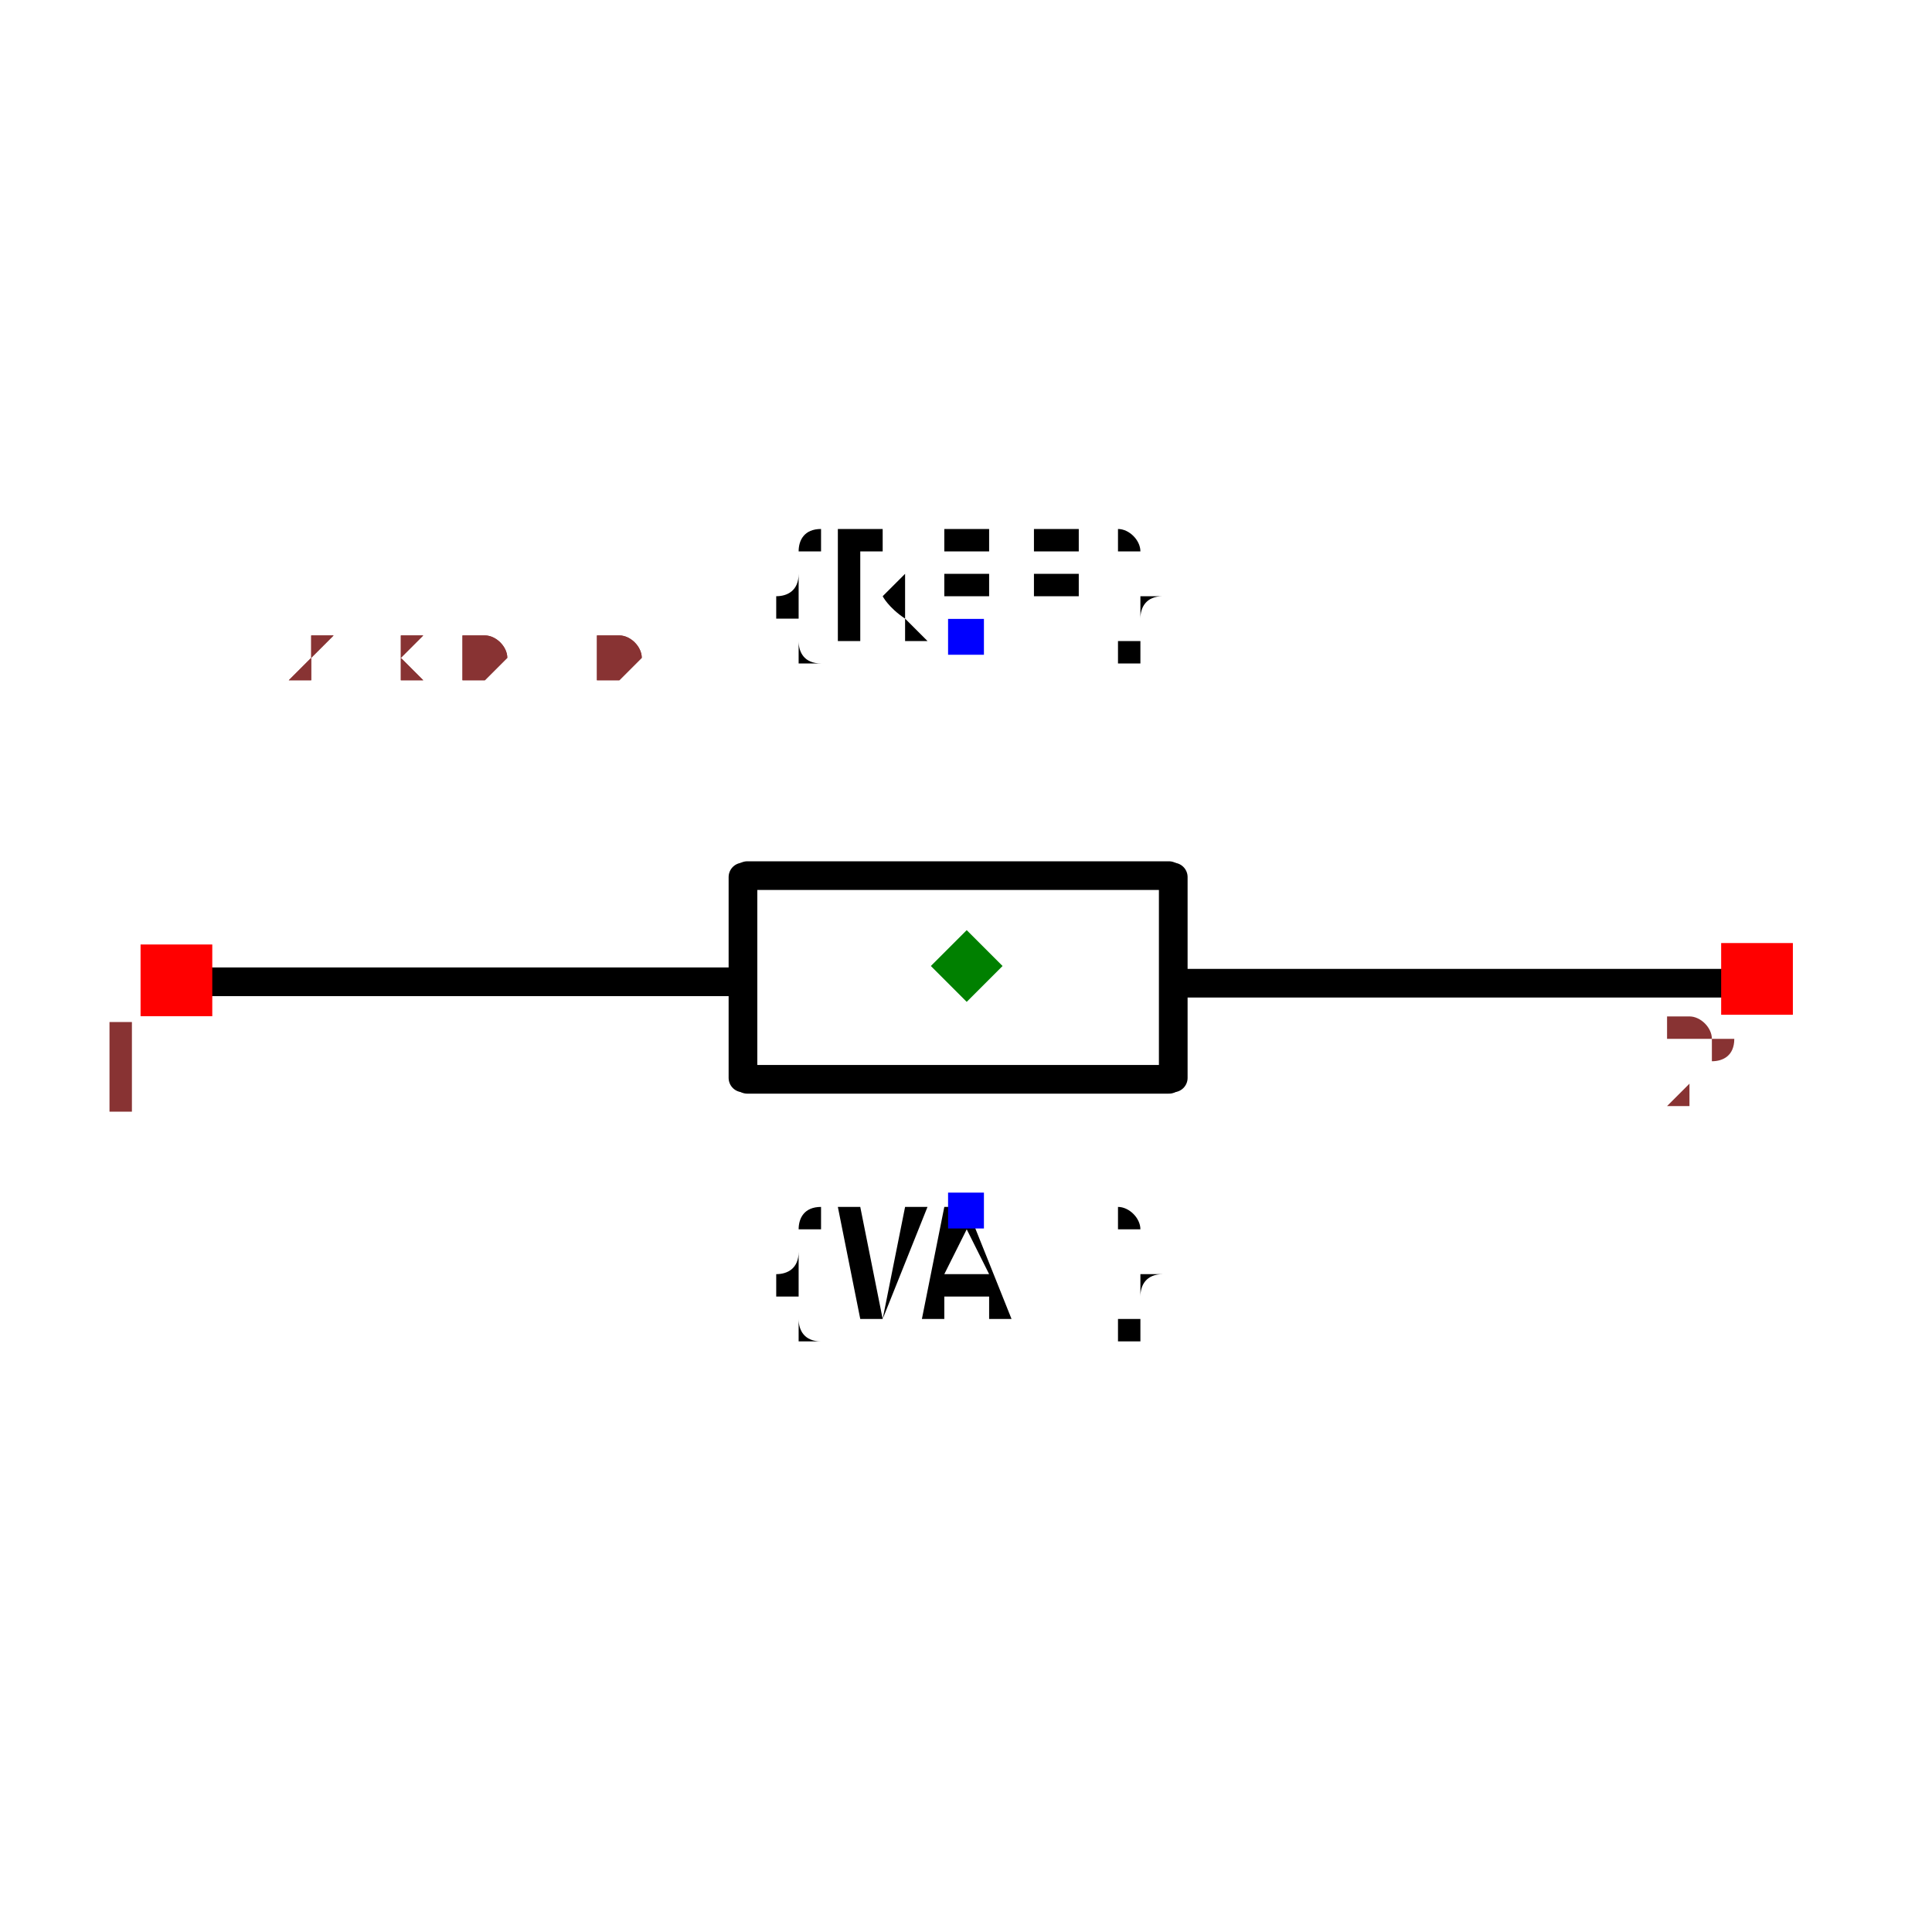
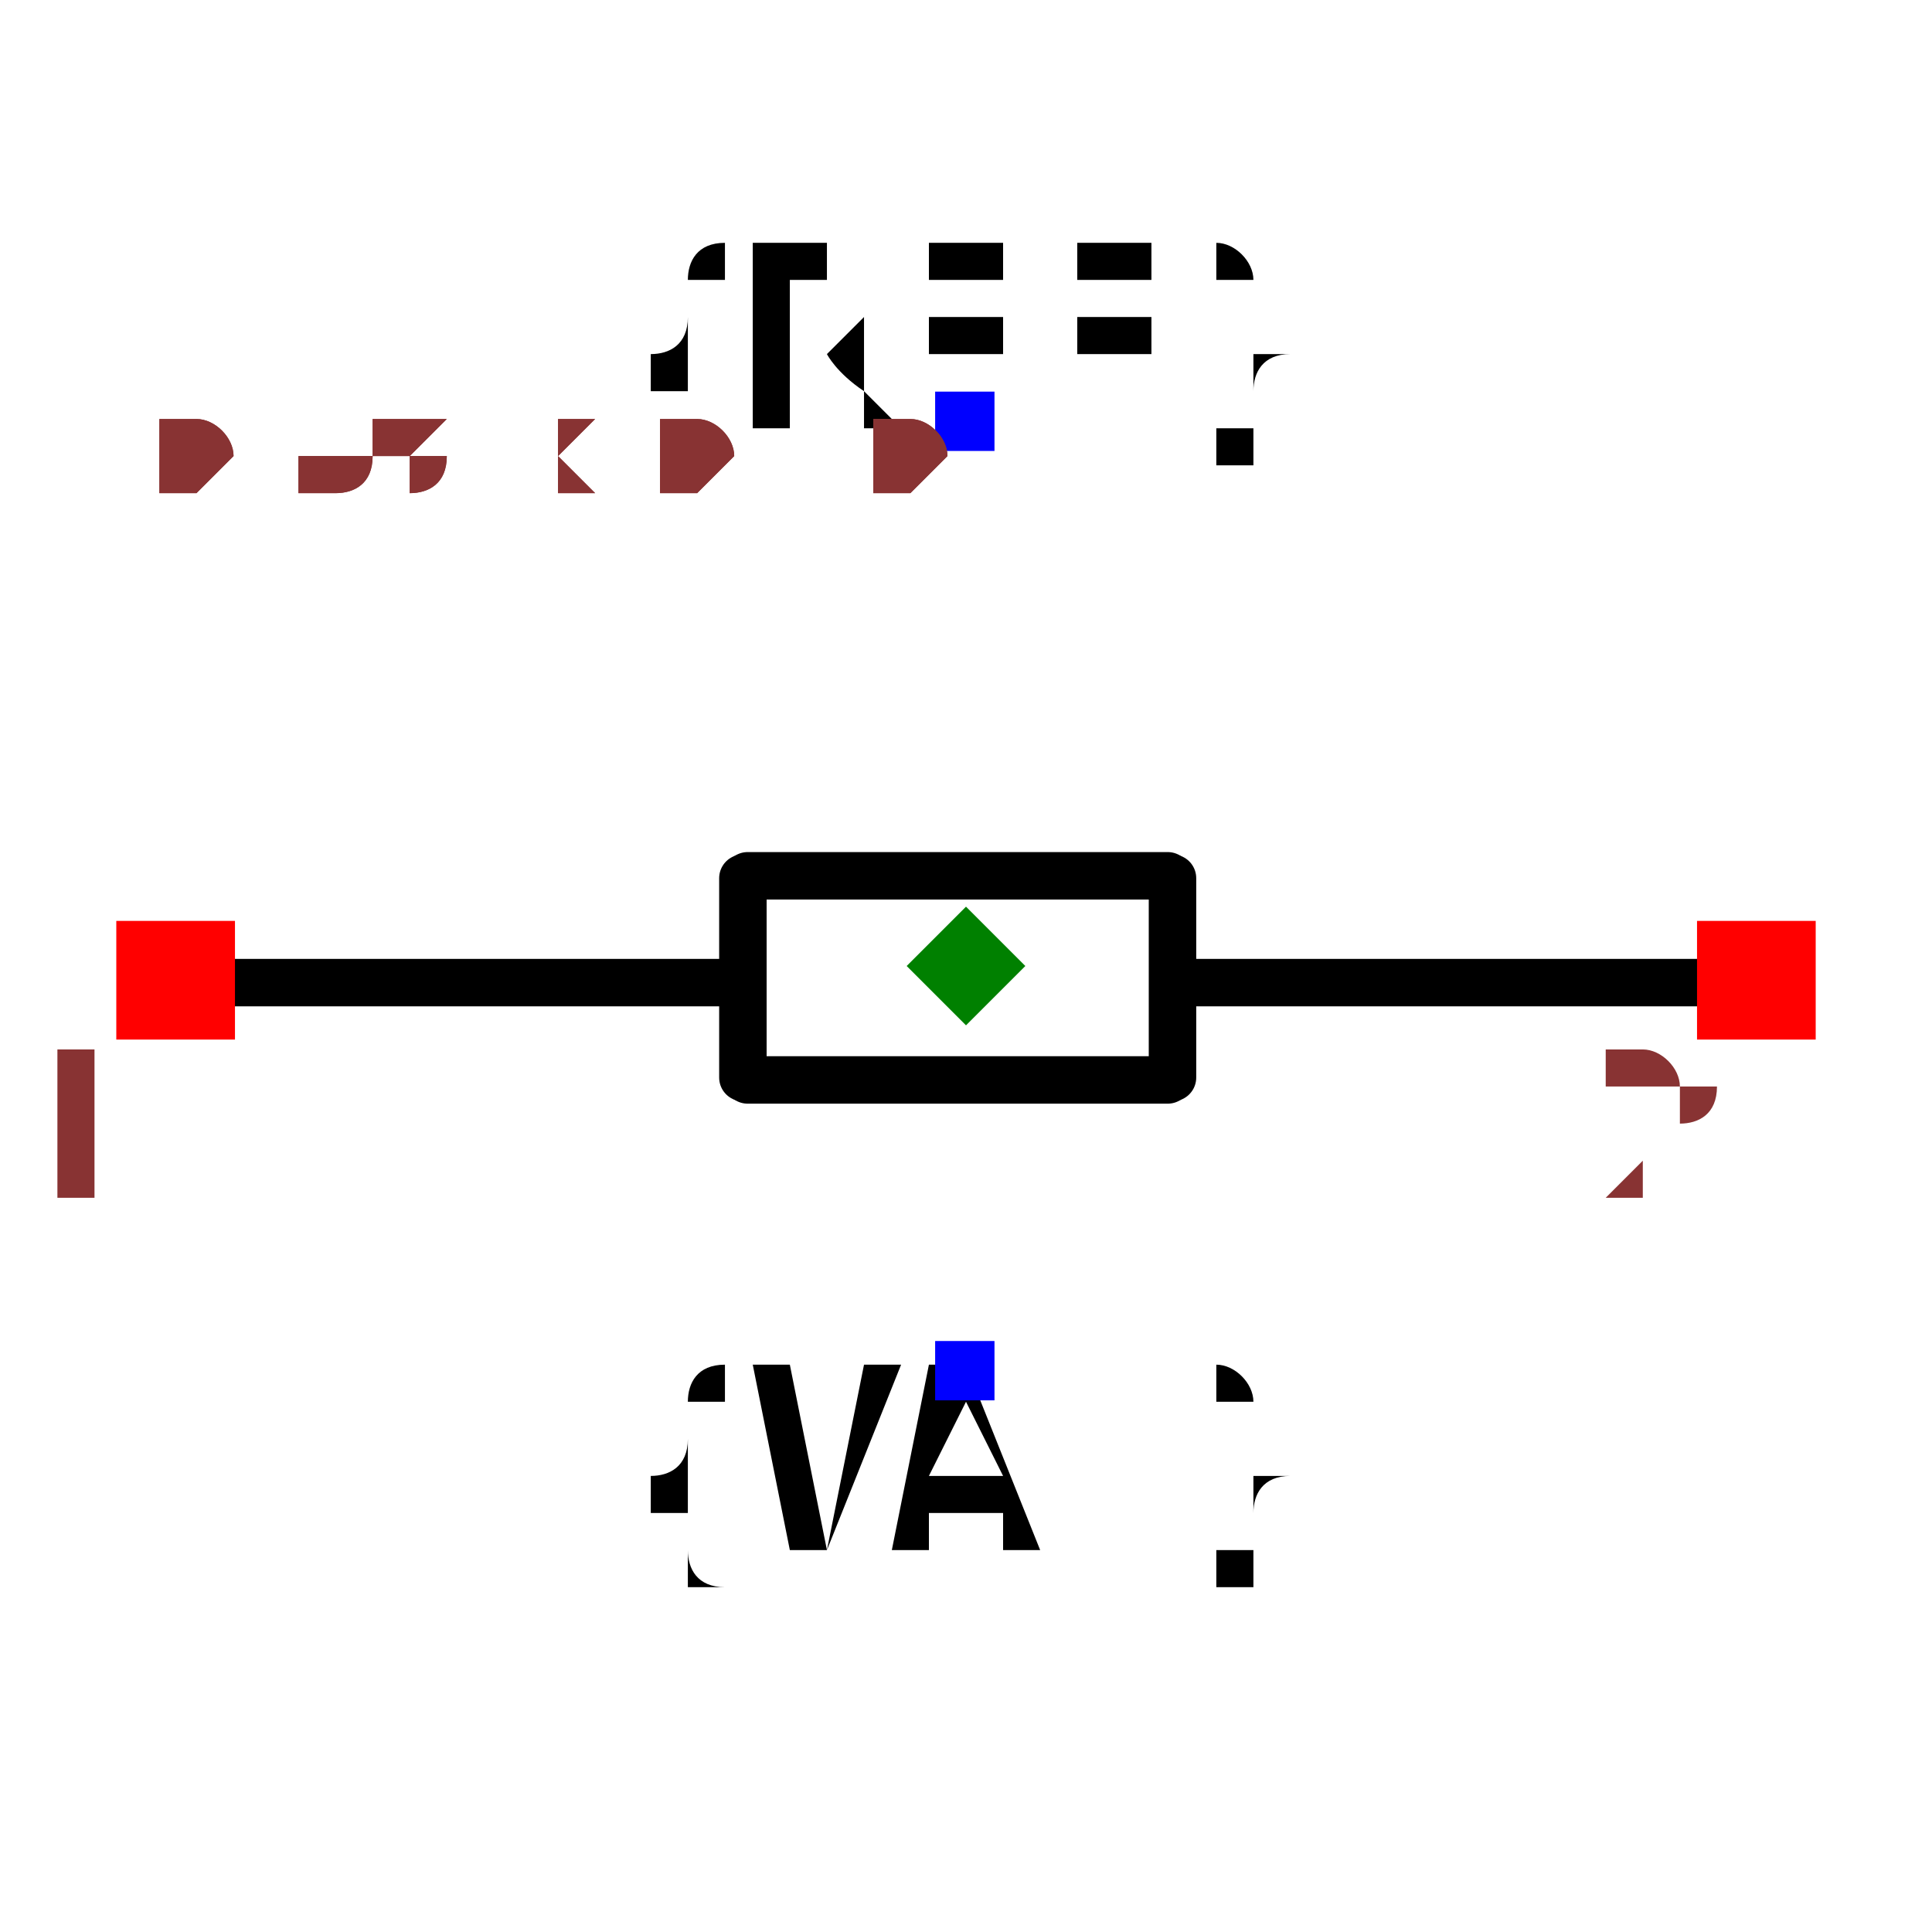
- <svg xmlns="http://www.w3.org/2000/svg" width="150" height="150" viewBox="-0.674 -0.24 1.347 0.48">
-   <path d="M0.154,0.012 L0.562,0.012" fill="black" stroke="black" stroke-width="0.02" stroke-linecap="round" stroke-linejoin="round" />
-   <path d="M-0.153,-0.063 L0.141,-0.063" fill="black" stroke="black" stroke-width="0.02" stroke-linecap="round" stroke-linejoin="round" />
-   <path d="M0.144,-0.062 L0.144,0.078" fill="black" stroke="black" stroke-width="0.02" stroke-linecap="round" stroke-linejoin="round" />
-   <path d="M-0.156,-0.062 L-0.156,0.078" fill="black" stroke="black" stroke-width="0.02" stroke-linecap="round" stroke-linejoin="round" />
-   <path d="M-0.153,0.079 L0.141,0.079" fill="black" stroke="black" stroke-width="0.02" stroke-linecap="round" stroke-linejoin="round" />
-   <path d="M-0.56,0.011 L-0.165,0.011" fill="black" stroke="black" stroke-width="0.02" stroke-linecap="round" stroke-linejoin="round" />
+ <svg xmlns="http://www.w3.org/2000/svg" width="150" height="150" viewBox="-0.407 -0.24 0.814 0.48">
+   <path d="M0.093,0.007 L0.34,0.007" fill="black" stroke="black" stroke-width="0.02" stroke-linecap="round" stroke-linejoin="round" />
+   <path d="M-0.092,-0.038 L0.085,-0.038" fill="black" stroke="black" stroke-width="0.02" stroke-linecap="round" stroke-linejoin="round" />
+   <path d="M0.087,-0.037 L0.087,0.047" fill="black" stroke="black" stroke-width="0.02" stroke-linecap="round" stroke-linejoin="round" />
+   <path d="M-0.094,-0.037 L-0.094,0.047" fill="black" stroke="black" stroke-width="0.02" stroke-linecap="round" stroke-linejoin="round" />
+   <path d="M-0.092,0.048 L0.085,0.048" fill="black" stroke="black" stroke-width="0.02" stroke-linecap="round" stroke-linejoin="round" />
+   <path d="M-0.339,0.007 L-0.1,0.007" fill="black" stroke="black" stroke-width="0.02" stroke-linecap="round" stroke-linejoin="round" />
  <text x="0" y="-0.229" dx="0" dy="0" text-anchor="middle" style="font: 0.1px monospace; fill: black">{REF}</text>
  <rect x="-0.013" y="-0.242" width="0.025" height="0.025" fill="blue" />
  <text x="0" y="0.17" dx="0" dy="0.075" text-anchor="middle" style="font: 0.1px monospace; fill: black">{VAL}</text>
  <rect x="-0.013" y="0.158" width="0.025" height="0.025" fill="blue" />
-   <rect x="-0.576" y="-0.015" width="0.05" height="0.05" fill="red" />
-   <text x="-0.591" y="0.1" text-anchor="middle" style="font: 0.08px monospace; fill: #833;">1</text>
-   <rect x="0.526" y="-0.016" width="0.05" height="0.05" fill="red" />
-   <text x="0.511" y="0.099" text-anchor="middle" style="font: 0.08px monospace; fill: #833;">2</text>
-   <path d="M -2.220446049250313e-16 -0.025 L 0.025 8.881784197001252e-16 L -2.220446049250313e-16 0.025 L -0.025 8.881784197001252e-16 Z" fill="green" />
-   <text x="-0.561" y="-0.2" style="font: 0.05px monospace; fill: #833;">1.12 x 0.40</text>
-   <text x="-0.561" y="-0.2" style="font: 0.05px monospace; fill: #833;">1.12 x 0.40</text>
+   <rect x="-0.358" y="-0.019" width="0.05" height="0.05" fill="red" />
+   <text x="-0.373" y="0.096" text-anchor="middle" style="font: 0.08px monospace; fill: #833;">1</text>
+   <rect x="0.308" y="-0.019" width="0.05" height="0.05" fill="red" />
+   <text x="0.293" y="0.096" text-anchor="middle" style="font: 0.08px monospace; fill: #833;">2</text>
+   <path d="M 0 -0.025 L 0.025 1.7763568394002505e-15 L 0 0.025 L -0.025 1.7763568394002505e-15 Z" fill="green" />
+   <text x="-0.339" y="-0.2" style="font: 0.05px monospace; fill: #833;">0.68 x 0.40</text>
+   <text x="-0.339" y="-0.2" style="font: 0.05px monospace; fill: #833;">0.68 x 0.40</text>
</svg>
